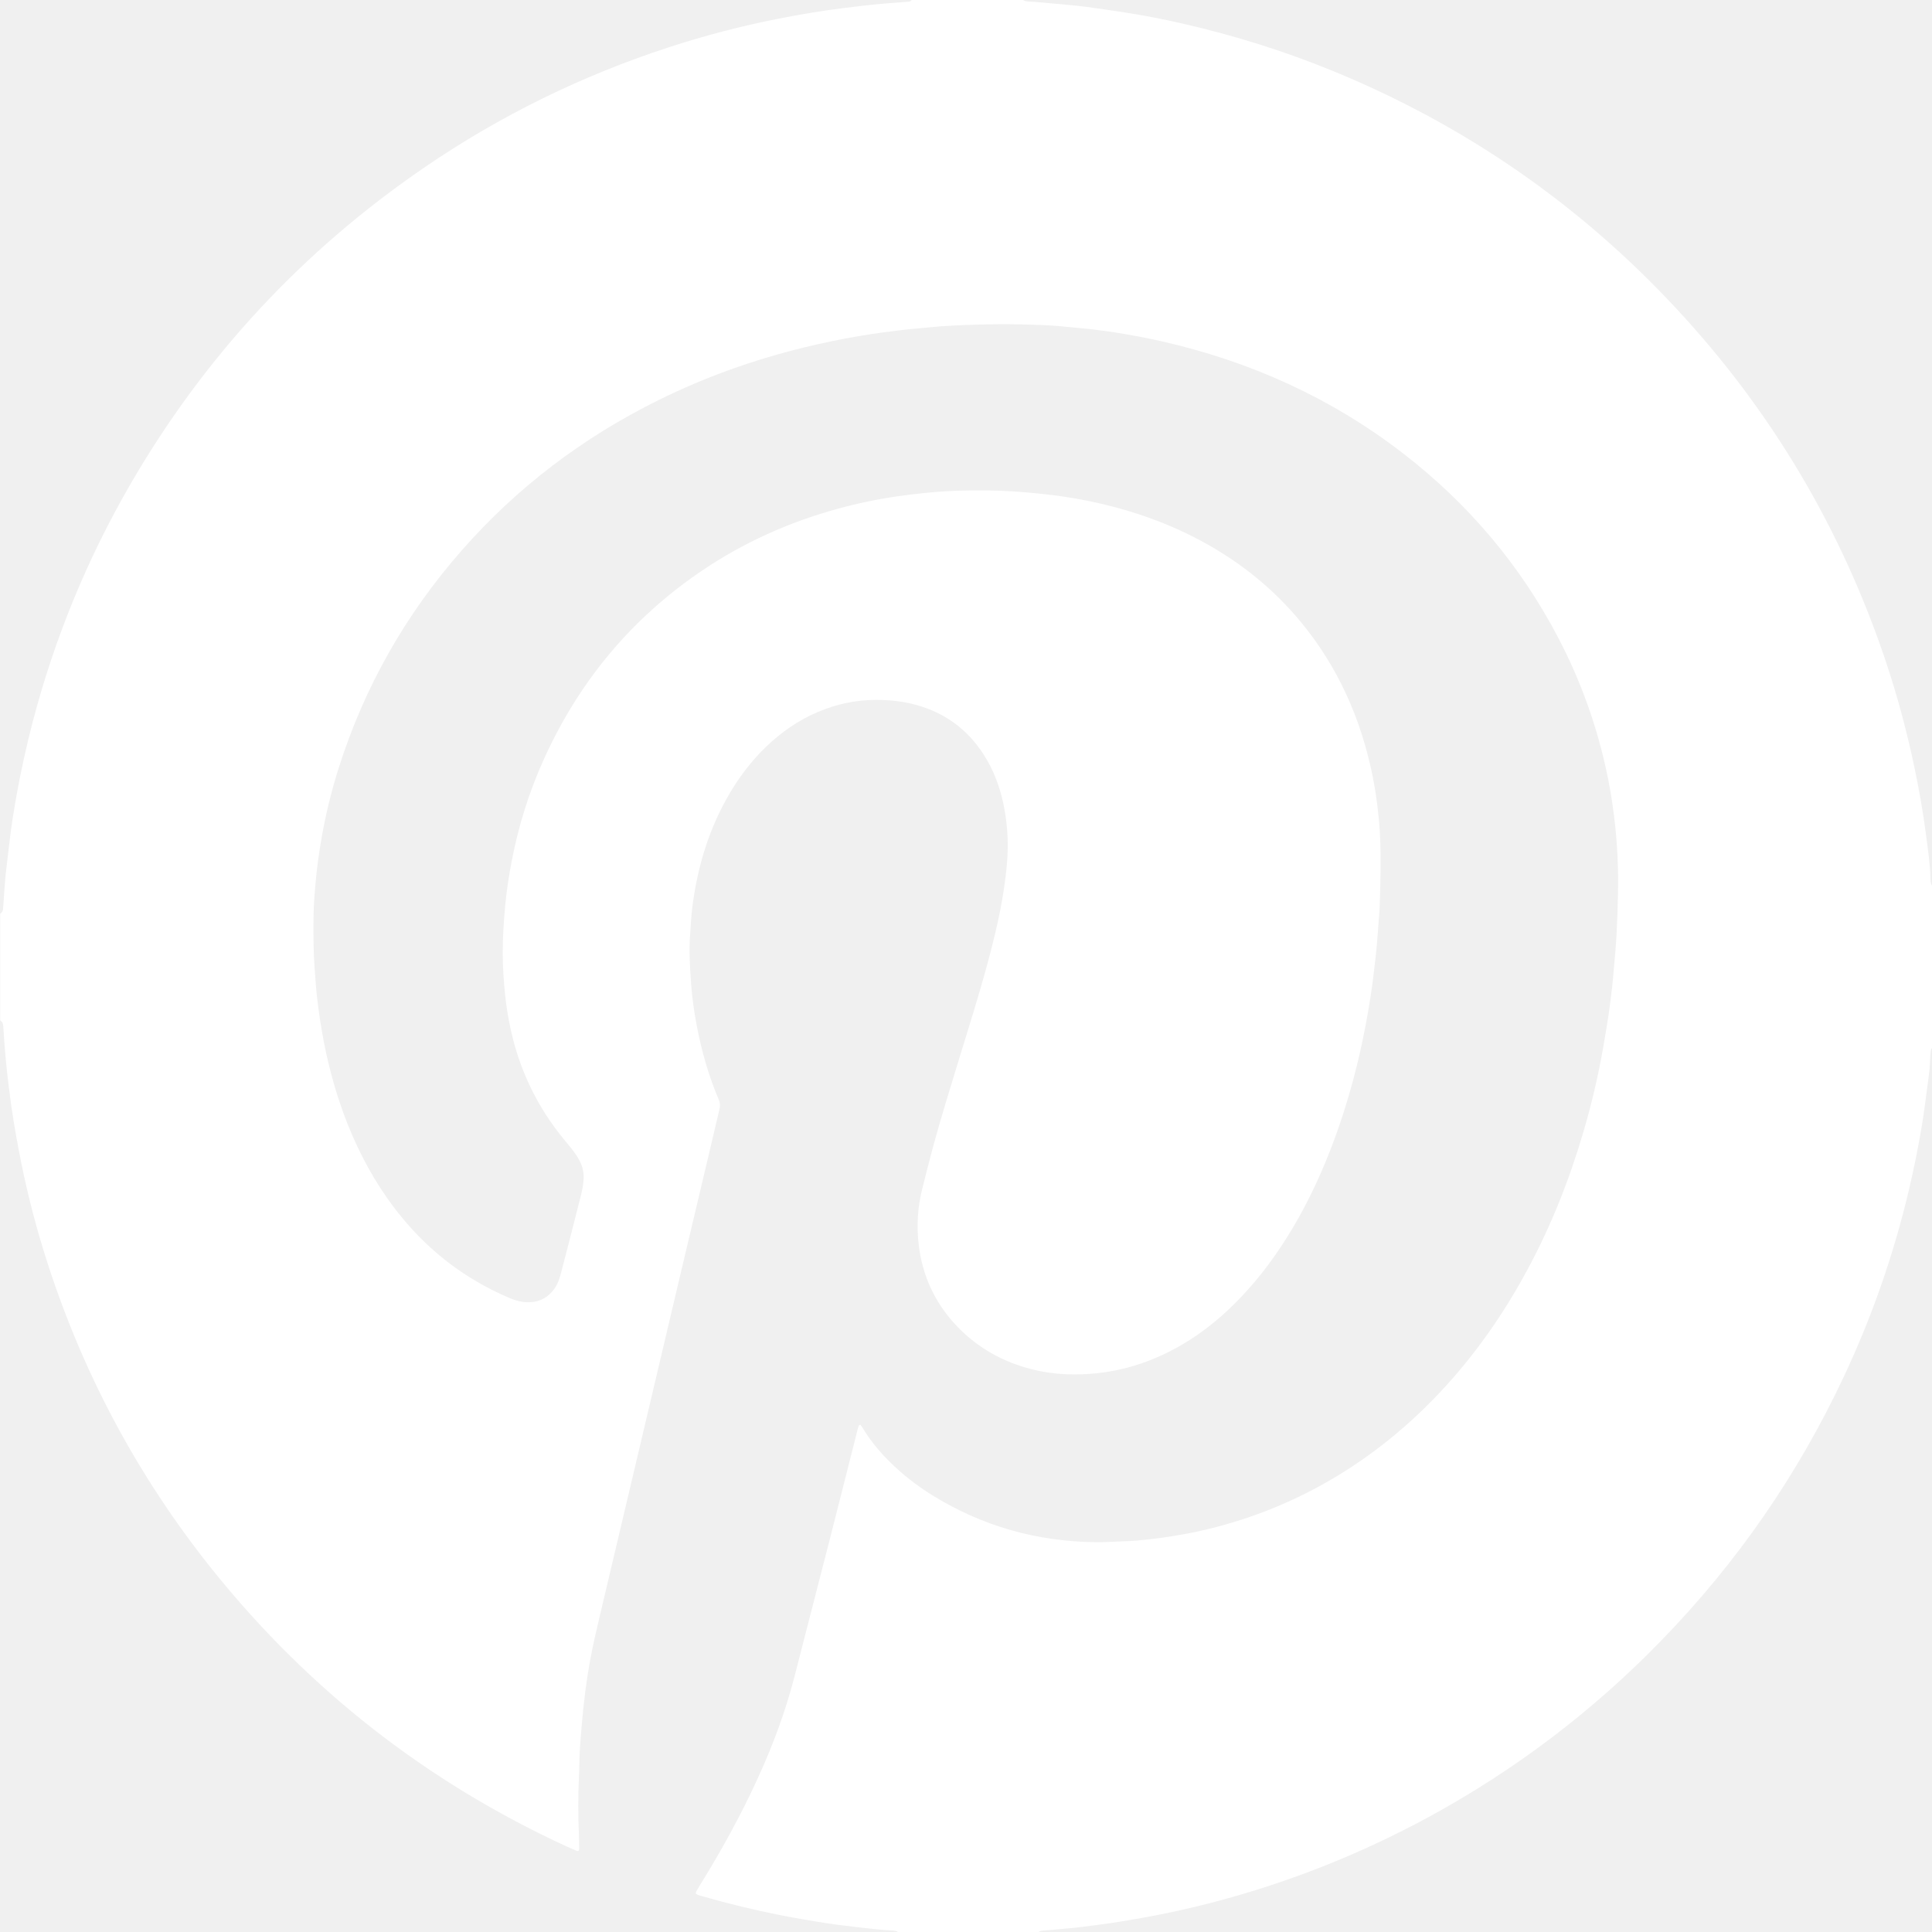
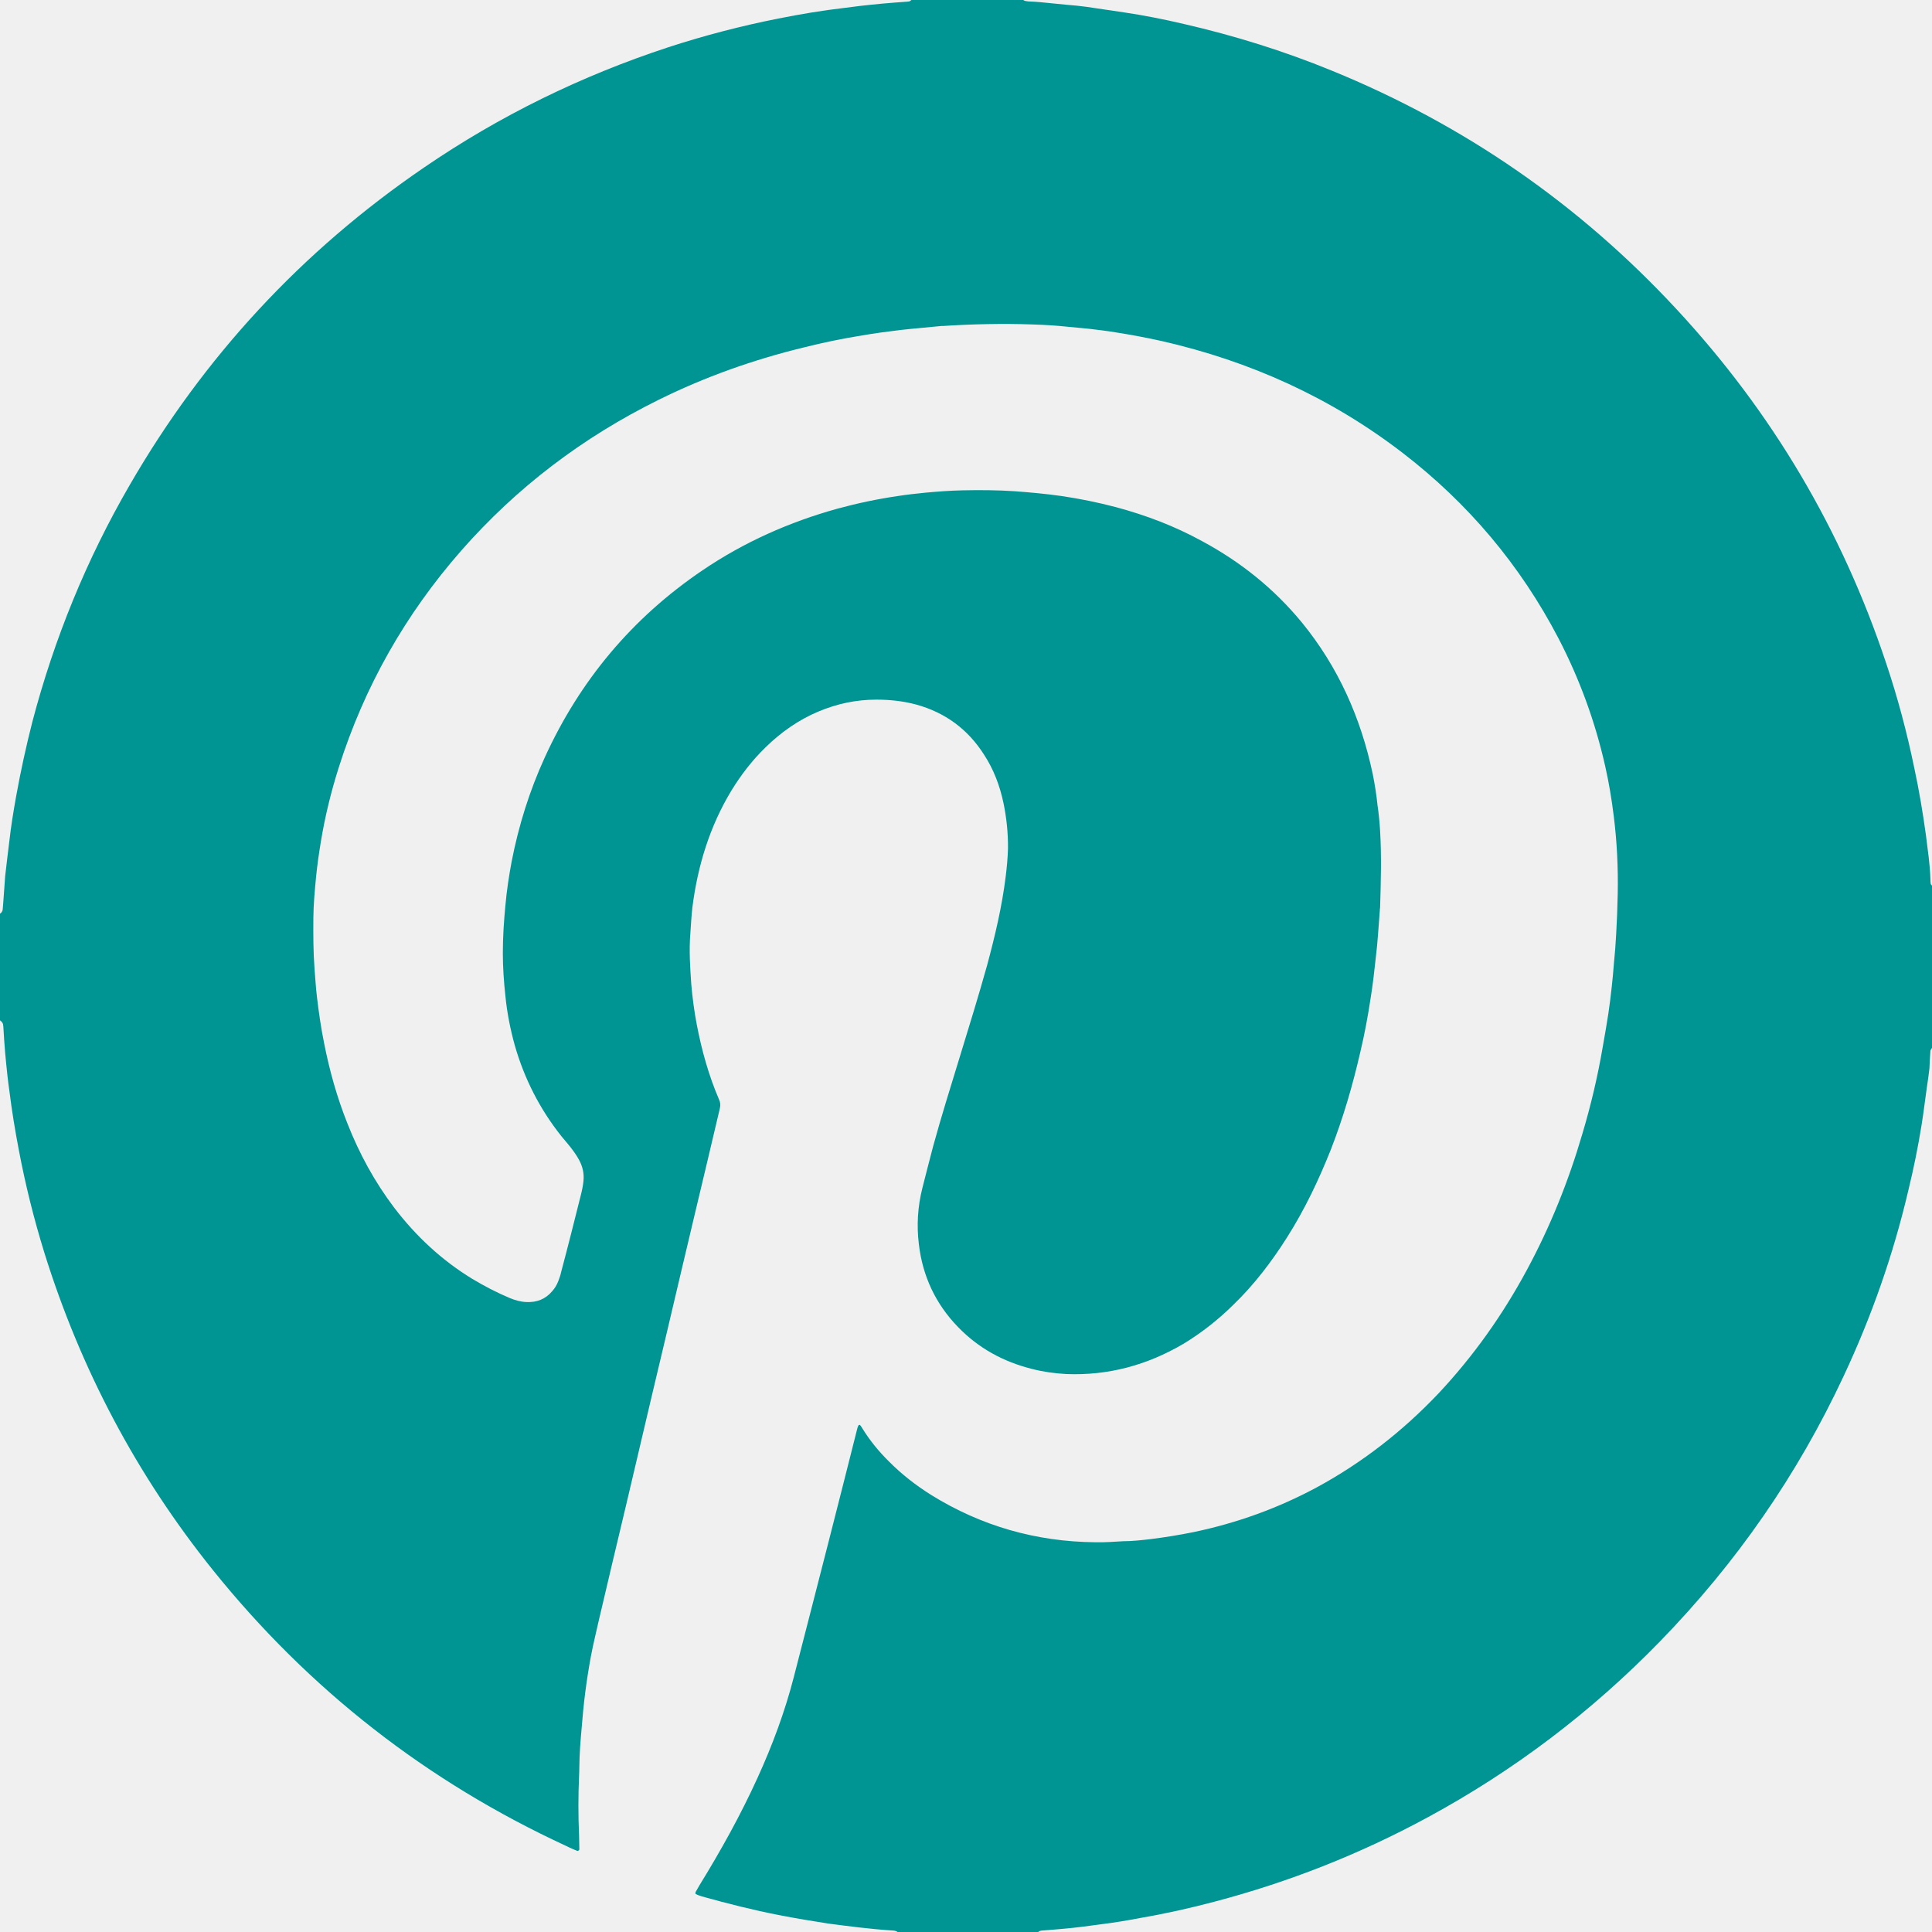
- <svg xmlns="http://www.w3.org/2000/svg" version="1.1" id="Layer_1" x="0px" y="0px" width="30px" height="30px" viewBox="0 0 30 30" enable-background="new 0 0 30 30" xml:space="preserve">
+ <svg xmlns="http://www.w3.org/2000/svg" version="1.1" id="Layer_1" x="0px" y="0px" width="15px" height="15px" viewBox="7.5 7.5 15 15" enable-background="new 7.5 7.5 15 15" xml:space="preserve">
  <g>
-     <path fill-rule="evenodd" clip-rule="evenodd" fill="#FFFFFF" d="M30,13.752c0,0.84,0,1.68,0,2.52   c-0.007,0.014-0.018,0.027-0.02,0.043c-0.005,0.039-0.006,0.078-0.009,0.119c-0.003,0.051-0.003,0.104-0.008,0.156   c-0.011,0.098-0.023,0.197-0.037,0.297c-0.026,0.193-0.05,0.389-0.082,0.582c-0.056,0.338-0.124,0.676-0.203,1.01   c-0.236,1-0.571,1.963-1.008,2.893c-0.718,1.531-1.667,2.902-2.847,4.113c-1.064,1.094-2.269,2.006-3.61,2.734   c-1.052,0.57-2.156,1.008-3.313,1.313c-0.379,0.1-0.761,0.184-1.146,0.252c-0.209,0.037-0.418,0.072-0.628,0.1   c-0.189,0.025-0.38,0.051-0.571,0.066c-0.104,0.01-0.207,0.02-0.311,0.027C16.18,29.979,16.151,29.98,16.128,30   c-0.729,0-1.457,0-2.185,0c-0.027-0.021-0.06-0.021-0.091-0.023c-0.172-0.01-0.344-0.029-0.514-0.049   c-0.154-0.02-0.311-0.035-0.465-0.059c-0.256-0.039-0.512-0.082-0.768-0.133c-0.403-0.08-0.803-0.178-1.199-0.291   c-0.035-0.01-0.069-0.018-0.102-0.039c0.002-0.012,0-0.023,0.006-0.033c0.018-0.031,0.037-0.063,0.055-0.094   c0.335-0.541,0.643-1.096,0.906-1.676c0.23-0.502,0.423-1.02,0.562-1.555c0.187-0.723,0.372-1.447,0.558-2.17   c0.145-0.566,0.287-1.133,0.43-1.697c0.004-0.016,0.009-0.031,0.016-0.045c0.002-0.006,0.012-0.01,0.018-0.012   c0.002-0.002,0.008,0.002,0.01,0.006c0.012,0.016,0.023,0.031,0.034,0.049c0.115,0.189,0.254,0.359,0.411,0.514   c0.199,0.199,0.42,0.371,0.658,0.52c0.78,0.484,1.631,0.725,2.548,0.734c0.144,0.002,0.288-0.01,0.432-0.014   c0.141-0.002,0.279-0.018,0.418-0.033c0.227-0.025,0.451-0.063,0.675-0.107c0.67-0.141,1.307-0.371,1.909-0.695   c0.711-0.383,1.337-0.873,1.892-1.459c0.545-0.576,0.996-1.219,1.372-1.916c0.364-0.674,0.647-1.381,0.864-2.117   c0.132-0.443,0.239-0.895,0.318-1.352c0.029-0.17,0.059-0.34,0.084-0.51c0.021-0.141,0.038-0.285,0.054-0.428   c0.013-0.115,0.022-0.23,0.032-0.345c0.014-0.155,0.028-0.311,0.036-0.466c0.011-0.208,0.018-0.416,0.022-0.624   c0.009-0.404-0.011-0.807-0.061-1.209c-0.032-0.258-0.075-0.514-0.133-0.768c-0.156-0.694-0.398-1.357-0.727-1.988   c-0.594-1.139-1.404-2.096-2.42-2.879C20.667,6.177,19.412,5.611,18.04,5.3c-0.238-0.054-0.478-0.099-0.719-0.137   c-0.134-0.021-0.27-0.038-0.404-0.054c-0.111-0.013-0.223-0.02-0.334-0.032c-0.183-0.021-0.367-0.029-0.551-0.035   c-0.464-0.016-0.928-0.006-1.391,0.023c-0.008,0-0.016,0.001-0.023,0.001c-0.211,0.021-0.423,0.036-0.633,0.061   c-0.199,0.023-0.396,0.05-0.594,0.083c-0.305,0.05-0.605,0.111-0.904,0.185c-0.783,0.191-1.539,0.46-2.262,0.818   c-1.172,0.58-2.197,1.354-3.059,2.338c-0.869,0.991-1.506,2.112-1.905,3.369c-0.12,0.378-0.213,0.762-0.278,1.153   c-0.03,0.182-0.057,0.363-0.074,0.546c-0.021,0.211-0.039,0.422-0.041,0.634c-0.002,0.264-0.002,0.528,0.018,0.791   c0.011,0.146,0.021,0.295,0.037,0.441c0.027,0.238,0.063,0.475,0.109,0.711c0.085,0.428,0.203,0.848,0.364,1.254   c0.185,0.467,0.422,0.904,0.726,1.305c0.336,0.441,0.734,0.813,1.209,1.102c0.188,0.115,0.383,0.215,0.586,0.301   c0.082,0.033,0.166,0.059,0.255,0.063c0.161,0.008,0.298-0.045,0.404-0.168c0.04-0.047,0.071-0.098,0.093-0.154   c0.018-0.049,0.035-0.098,0.047-0.148c0.104-0.398,0.205-0.797,0.306-1.195c0.018-0.07,0.031-0.141,0.038-0.213   c0.013-0.119-0.01-0.23-0.068-0.334c-0.039-0.07-0.087-0.135-0.137-0.197c-0.045-0.057-0.092-0.111-0.137-0.168   c-0.336-0.42-0.578-0.891-0.725-1.408c-0.07-0.252-0.119-0.506-0.147-0.766c-0.024-0.223-0.039-0.443-0.04-0.668   c0-0.248,0.016-0.495,0.039-0.742c0.021-0.227,0.056-0.452,0.098-0.676c0.107-0.56,0.276-1.101,0.513-1.619   c0.546-1.197,1.358-2.17,2.449-2.907c0.646-0.436,1.347-0.75,2.097-0.956c0.309-0.085,0.621-0.151,0.938-0.196   c0.143-0.021,0.285-0.038,0.429-0.052c0.191-0.019,0.383-0.032,0.574-0.036c0.271-0.006,0.544-0.004,0.815,0.014   c0.239,0.017,0.478,0.04,0.716,0.073c0.289,0.041,0.574,0.099,0.856,0.175c0.465,0.125,0.912,0.297,1.336,0.527   c0.594,0.322,1.111,0.737,1.541,1.26c0.568,0.691,0.92,1.483,1.101,2.355c0.033,0.161,0.059,0.322,0.079,0.485   c0.016,0.131,0.03,0.262,0.038,0.394c0.023,0.4,0.011,0.8-0.002,1.2c-0.001,0.012-0.001,0.024-0.002,0.036   c-0.021,0.243-0.033,0.487-0.061,0.729c-0.023,0.214-0.05,0.427-0.083,0.642c-0.044,0.279-0.097,0.559-0.16,0.836   c-0.117,0.514-0.268,1.02-0.459,1.512c-0.185,0.475-0.406,0.932-0.677,1.363c-0.239,0.379-0.513,0.734-0.835,1.049   c-0.235,0.23-0.491,0.434-0.775,0.602c-0.561,0.332-1.165,0.496-1.819,0.469c-0.181-0.008-0.358-0.033-0.533-0.078   c-0.44-0.111-0.824-0.324-1.143-0.65c-0.349-0.359-0.553-0.791-0.611-1.287c-0.034-0.291-0.016-0.584,0.057-0.869   c0.055-0.217,0.108-0.434,0.167-0.65c0.126-0.463,0.269-0.92,0.409-1.379c0.147-0.477,0.297-0.955,0.428-1.435   c0.122-0.452,0.232-0.906,0.288-1.372c0.018-0.146,0.031-0.294,0.034-0.442c0.003-0.237-0.02-0.472-0.069-0.703   c-0.058-0.268-0.153-0.521-0.302-0.753c-0.252-0.395-0.604-0.653-1.057-0.777c-0.201-0.055-0.407-0.076-0.617-0.076   c-0.313,0-0.61,0.064-0.897,0.185c-0.31,0.13-0.581,0.32-0.821,0.553c-0.207,0.202-0.383,0.429-0.533,0.677   c-0.336,0.557-0.521,1.165-0.602,1.807c-0.017,0.135-0.023,0.271-0.033,0.406c-0.02,0.264-0.004,0.528,0.015,0.79   c0.016,0.211,0.046,0.422,0.085,0.631c0.076,0.396,0.184,0.785,0.344,1.158c0.021,0.047,0.024,0.09,0.013,0.139   c-0.064,0.271-0.128,0.545-0.192,0.816c-0.141,0.596-0.282,1.189-0.423,1.785c-0.147,0.625-0.296,1.252-0.443,1.879   c-0.133,0.563-0.267,1.127-0.399,1.691c-0.14,0.59-0.28,1.182-0.419,1.773c-0.044,0.189-0.089,0.381-0.125,0.574   c-0.069,0.365-0.114,0.734-0.144,1.105c-0.017,0.199-0.033,0.398-0.034,0.598c0,0.049-0.002,0.096-0.005,0.145   c-0.014,0.307-0.014,0.615,0,0.924c0.003,0.072,0.003,0.143,0.004,0.215c0,0.018-0.019,0.029-0.033,0.023   c-0.056-0.023-0.111-0.047-0.166-0.072c-2.166-0.998-3.997-2.428-5.49-4.287c-1.184-1.477-2.055-3.121-2.617-4.928   c-0.162-0.523-0.295-1.055-0.396-1.594c-0.058-0.303-0.109-0.605-0.146-0.912c-0.01-0.078-0.021-0.158-0.029-0.236   c-0.013-0.119-0.026-0.24-0.036-0.359c-0.012-0.135-0.021-0.271-0.029-0.406c-0.002-0.012-0.004-0.023-0.004-0.035   c-0.004-0.031-0.021-0.053-0.045-0.068c0-0.553,0-1.104,0-1.656c0.024-0.017,0.041-0.039,0.044-0.068   c0.003-0.032,0.005-0.064,0.007-0.096c0.011-0.14,0.018-0.279,0.031-0.418c0.019-0.179,0.042-0.357,0.063-0.536   c0.026-0.234,0.064-0.467,0.105-0.7c0.07-0.389,0.154-0.775,0.254-1.159c0.339-1.295,0.842-2.524,1.512-3.683   c1.15-1.988,2.674-3.631,4.57-4.928c1.176-0.805,2.442-1.425,3.797-1.867c0.559-0.182,1.127-0.331,1.704-0.444   c0.341-0.067,0.684-0.125,1.029-0.167c0.079-0.01,0.158-0.02,0.237-0.029c0.115-0.013,0.23-0.026,0.347-0.036   c0.127-0.011,0.255-0.02,0.382-0.03c0.017-0.001,0.033-0.002,0.048-0.007C14.14,0.014,14.149,0.006,14.159,0   c0.576,0,1.152,0,1.729,0c0.023,0.018,0.051,0.021,0.079,0.023c0.064,0.004,0.128,0.008,0.191,0.014   c0.136,0.012,0.271,0.024,0.406,0.037c0.104,0.01,0.207,0.019,0.31,0.033c0.194,0.026,0.388,0.056,0.582,0.085   c0.313,0.047,0.622,0.109,0.93,0.18c0.784,0.18,1.55,0.419,2.296,0.724c2.057,0.841,3.843,2.075,5.354,3.702   c1.483,1.597,2.567,3.432,3.256,5.5c0.178,0.535,0.323,1.08,0.438,1.632c0.072,0.344,0.133,0.69,0.178,1.04   c0.029,0.226,0.064,0.451,0.068,0.68c0,0.024,0.004,0.048,0.009,0.071C29.985,13.732,29.994,13.742,30,13.752z" />
+     <path fill="#009593" d="M22.5,14.376c0,0.419,0,0.84,0,1.26c-0.006,0.008-0.01,0.014-0.012,0.021   c-0.002,0.02-0.002,0.039-0.004,0.06c-0.002,0.025-0.002,0.052-0.004,0.079c-0.006,0.048-0.012,0.098-0.02,0.147   c-0.014,0.097-0.025,0.194-0.041,0.292c-0.027,0.168-0.061,0.336-0.102,0.504c-0.117,0.5-0.285,0.98-0.504,1.447   c-0.357,0.764-0.832,1.449-1.424,2.057c-0.531,0.546-1.133,1.003-1.803,1.366c-0.527,0.286-1.08,0.504-1.658,0.656   c-0.189,0.05-0.381,0.093-0.574,0.126c-0.104,0.02-0.207,0.037-0.313,0.05c-0.094,0.013-0.191,0.026-0.285,0.034   c-0.053,0.004-0.104,0.01-0.156,0.013c-0.014,0.001-0.029,0.001-0.039,0.012c-0.365,0-0.729,0-1.092,0   c-0.014-0.011-0.031-0.011-0.046-0.012c-0.086-0.005-0.173-0.015-0.258-0.024c-0.076-0.01-0.155-0.018-0.231-0.029   c-0.129-0.02-0.257-0.041-0.384-0.066c-0.202-0.039-0.402-0.09-0.6-0.145c-0.018-0.006-0.035-0.011-0.051-0.021   c0.001-0.006,0-0.012,0.003-0.016c0.009-0.016,0.019-0.031,0.027-0.047c0.167-0.271,0.321-0.548,0.453-0.838   c0.114-0.25,0.211-0.51,0.28-0.777c0.094-0.362,0.186-0.725,0.279-1.086c0.072-0.283,0.144-0.565,0.215-0.848   c0.002-0.008,0.005-0.016,0.008-0.022c0.001-0.003,0.006-0.006,0.009-0.006c0.002-0.001,0.005,0,0.006,0.003   c0.006,0.008,0.012,0.015,0.017,0.025c0.058,0.094,0.127,0.178,0.206,0.256c0.099,0.1,0.21,0.186,0.328,0.26   c0.39,0.242,0.817,0.363,1.274,0.367c0.072,0.002,0.145-0.004,0.217-0.008c0.07,0,0.139-0.008,0.209-0.016   c0.113-0.014,0.225-0.032,0.338-0.055c0.334-0.07,0.652-0.184,0.955-0.347c0.354-0.192,0.668-0.437,0.945-0.729   c0.271-0.289,0.498-0.609,0.686-0.958c0.182-0.337,0.324-0.69,0.432-1.06c0.066-0.221,0.119-0.446,0.158-0.675   c0.016-0.085,0.029-0.17,0.043-0.255c0.01-0.07,0.02-0.143,0.027-0.214c0.006-0.058,0.012-0.115,0.016-0.173   c0.008-0.078,0.014-0.155,0.018-0.233c0.006-0.104,0.01-0.208,0.012-0.312c0.004-0.202-0.006-0.404-0.031-0.604   c-0.016-0.129-0.037-0.257-0.066-0.385c-0.078-0.347-0.199-0.678-0.363-0.994c-0.297-0.569-0.701-1.048-1.209-1.439   c-0.559-0.43-1.186-0.713-1.871-0.869c-0.121-0.027-0.24-0.049-0.361-0.068c-0.066-0.011-0.135-0.019-0.201-0.027   c-0.055-0.006-0.111-0.01-0.168-0.016c-0.09-0.01-0.184-0.015-0.275-0.018c-0.231-0.008-0.463-0.003-0.695,0.012   c-0.005,0-0.008,0-0.012,0c-0.105,0.011-0.211,0.019-0.316,0.031c-0.1,0.012-0.198,0.025-0.297,0.042   c-0.153,0.025-0.303,0.055-0.452,0.093c-0.392,0.095-0.77,0.229-1.131,0.408c-0.586,0.29-1.099,0.678-1.53,1.169   c-0.435,0.496-0.753,1.057-0.952,1.685c-0.06,0.189-0.107,0.382-0.139,0.577c-0.015,0.091-0.028,0.181-0.037,0.272   c-0.01,0.105-0.02,0.211-0.021,0.317c-0.001,0.132-0.001,0.265,0.009,0.396c0.006,0.073,0.01,0.147,0.019,0.221   c0.014,0.118,0.031,0.237,0.055,0.355c0.042,0.214,0.101,0.425,0.182,0.627c0.092,0.234,0.211,0.452,0.363,0.653   c0.168,0.22,0.367,0.406,0.604,0.551c0.095,0.057,0.191,0.107,0.293,0.15c0.041,0.017,0.083,0.029,0.127,0.031   c0.081,0.004,0.149-0.021,0.202-0.084c0.021-0.023,0.036-0.049,0.047-0.077c0.009-0.024,0.018-0.048,0.023-0.073   c0.053-0.199,0.103-0.398,0.153-0.598c0.009-0.035,0.016-0.07,0.02-0.107c0.006-0.059-0.006-0.113-0.035-0.166   c-0.019-0.035-0.043-0.068-0.067-0.099c-0.023-0.029-0.047-0.056-0.069-0.083c-0.168-0.211-0.288-0.447-0.362-0.705   c-0.035-0.126-0.06-0.252-0.073-0.383c-0.012-0.111-0.02-0.222-0.02-0.334c0-0.124,0.008-0.247,0.02-0.371   c0.01-0.113,0.027-0.226,0.048-0.338c0.054-0.279,0.139-0.551,0.257-0.809c0.273-0.599,0.68-1.085,1.225-1.454   c0.323-0.219,0.674-0.375,1.049-0.479c0.154-0.042,0.311-0.075,0.469-0.098c0.071-0.011,0.143-0.019,0.214-0.026   c0.097-0.009,0.192-0.016,0.287-0.018c0.136-0.003,0.272-0.002,0.407,0.007c0.12,0.009,0.241,0.02,0.36,0.037   c0.145,0.021,0.285,0.05,0.426,0.087c0.234,0.063,0.457,0.148,0.668,0.264c0.299,0.161,0.557,0.368,0.773,0.63   c0.283,0.346,0.459,0.742,0.551,1.178c0.016,0.08,0.029,0.161,0.037,0.242c0.01,0.066,0.016,0.131,0.02,0.197   c0.012,0.2,0.006,0.399,0,0.6c-0.002,0.006-0.002,0.013-0.002,0.019c-0.01,0.121-0.016,0.243-0.031,0.364   c-0.012,0.107-0.023,0.213-0.041,0.321c-0.021,0.139-0.047,0.279-0.08,0.417c-0.059,0.257-0.133,0.511-0.229,0.757   c-0.094,0.236-0.203,0.465-0.34,0.681c-0.119,0.188-0.256,0.368-0.418,0.524c-0.117,0.115-0.246,0.217-0.387,0.302   c-0.281,0.165-0.582,0.247-0.908,0.234c-0.092-0.005-0.18-0.017-0.268-0.04c-0.22-0.055-0.413-0.16-0.572-0.324   c-0.175-0.18-0.276-0.396-0.305-0.644c-0.018-0.146-0.009-0.292,0.027-0.435c0.028-0.109,0.055-0.217,0.084-0.326   c0.063-0.23,0.135-0.459,0.205-0.688c0.073-0.238,0.147-0.477,0.214-0.717c0.061-0.227,0.115-0.453,0.144-0.687   c0.009-0.072,0.016-0.146,0.018-0.221c0.001-0.118-0.011-0.236-0.035-0.351c-0.028-0.134-0.076-0.261-0.151-0.376   c-0.126-0.198-0.302-0.327-0.527-0.389c-0.101-0.027-0.204-0.038-0.309-0.038c-0.157,0-0.306,0.032-0.449,0.092   c-0.155,0.065-0.291,0.161-0.41,0.277c-0.104,0.101-0.191,0.214-0.267,0.338c-0.168,0.278-0.261,0.583-0.302,0.904   c-0.008,0.067-0.011,0.135-0.016,0.203c-0.011,0.132-0.002,0.264,0.007,0.395c0.009,0.105,0.023,0.211,0.043,0.315   c0.038,0.198,0.092,0.393,0.172,0.579c0.011,0.023,0.013,0.046,0.007,0.07c-0.032,0.135-0.064,0.272-0.096,0.407   c-0.071,0.299-0.142,0.595-0.212,0.893c-0.073,0.313-0.148,0.627-0.222,0.939c-0.066,0.281-0.133,0.563-0.199,0.846   c-0.07,0.295-0.141,0.59-0.21,0.887c-0.021,0.095-0.045,0.189-0.063,0.287c-0.034,0.183-0.057,0.367-0.071,0.552   c-0.009,0.1-0.017,0.199-0.018,0.3c0,0.023-0.001,0.047-0.002,0.072c-0.007,0.154-0.007,0.308,0,0.461   c0.001,0.037,0.001,0.072,0.002,0.109c0,0.008-0.01,0.014-0.017,0.012c-0.028-0.012-0.056-0.023-0.083-0.037   c-1.083-0.5-1.999-1.215-2.745-2.143c-0.593-0.738-1.028-1.563-1.309-2.465c-0.081-0.262-0.147-0.527-0.198-0.797   c-0.029-0.152-0.054-0.303-0.073-0.457c-0.005-0.037-0.011-0.078-0.015-0.117c-0.006-0.06-0.013-0.12-0.018-0.18   c-0.006-0.067-0.01-0.136-0.014-0.203c-0.001-0.006-0.002-0.012-0.002-0.018C7.52,15.44,7.512,15.43,7.5,15.422   c0-0.276,0-0.552,0-0.828c0.012-0.008,0.02-0.019,0.021-0.034c0.001-0.016,0.003-0.032,0.004-0.048   c0.006-0.069,0.009-0.139,0.015-0.209c0.01-0.089,0.021-0.179,0.032-0.268c0.013-0.117,0.032-0.234,0.053-0.351   c0.035-0.194,0.077-0.387,0.126-0.579c0.17-0.647,0.421-1.262,0.757-1.841c0.575-0.994,1.336-1.816,2.285-2.464   c0.589-0.403,1.222-0.712,1.898-0.934c0.28-0.091,0.564-0.165,0.852-0.222c0.171-0.034,0.343-0.063,0.516-0.083   c0.039-0.005,0.079-0.01,0.118-0.015c0.058-0.006,0.115-0.013,0.174-0.018c0.063-0.006,0.127-0.01,0.19-0.015   c0.009-0.001,0.017-0.001,0.024-0.004c0.003-0.003,0.008-0.007,0.013-0.01c0.288,0,0.576,0,0.865,0   c0.011,0.009,0.024,0.01,0.039,0.012c0.032,0.001,0.065,0.003,0.096,0.006c0.066,0.006,0.135,0.013,0.203,0.02   c0.051,0.004,0.104,0.009,0.154,0.016c0.098,0.014,0.193,0.028,0.291,0.043c0.156,0.023,0.311,0.054,0.465,0.09   c0.391,0.09,0.775,0.209,1.148,0.362c1.029,0.42,1.922,1.038,2.676,1.851c0.742,0.799,1.285,1.716,1.629,2.75   c0.09,0.268,0.162,0.54,0.219,0.816c0.037,0.172,0.066,0.345,0.09,0.52c0.014,0.113,0.031,0.226,0.035,0.34   c0,0.013,0,0.024,0.002,0.036C22.49,14.366,22.496,14.371,22.5,14.376z" />
  </g>
</svg>
